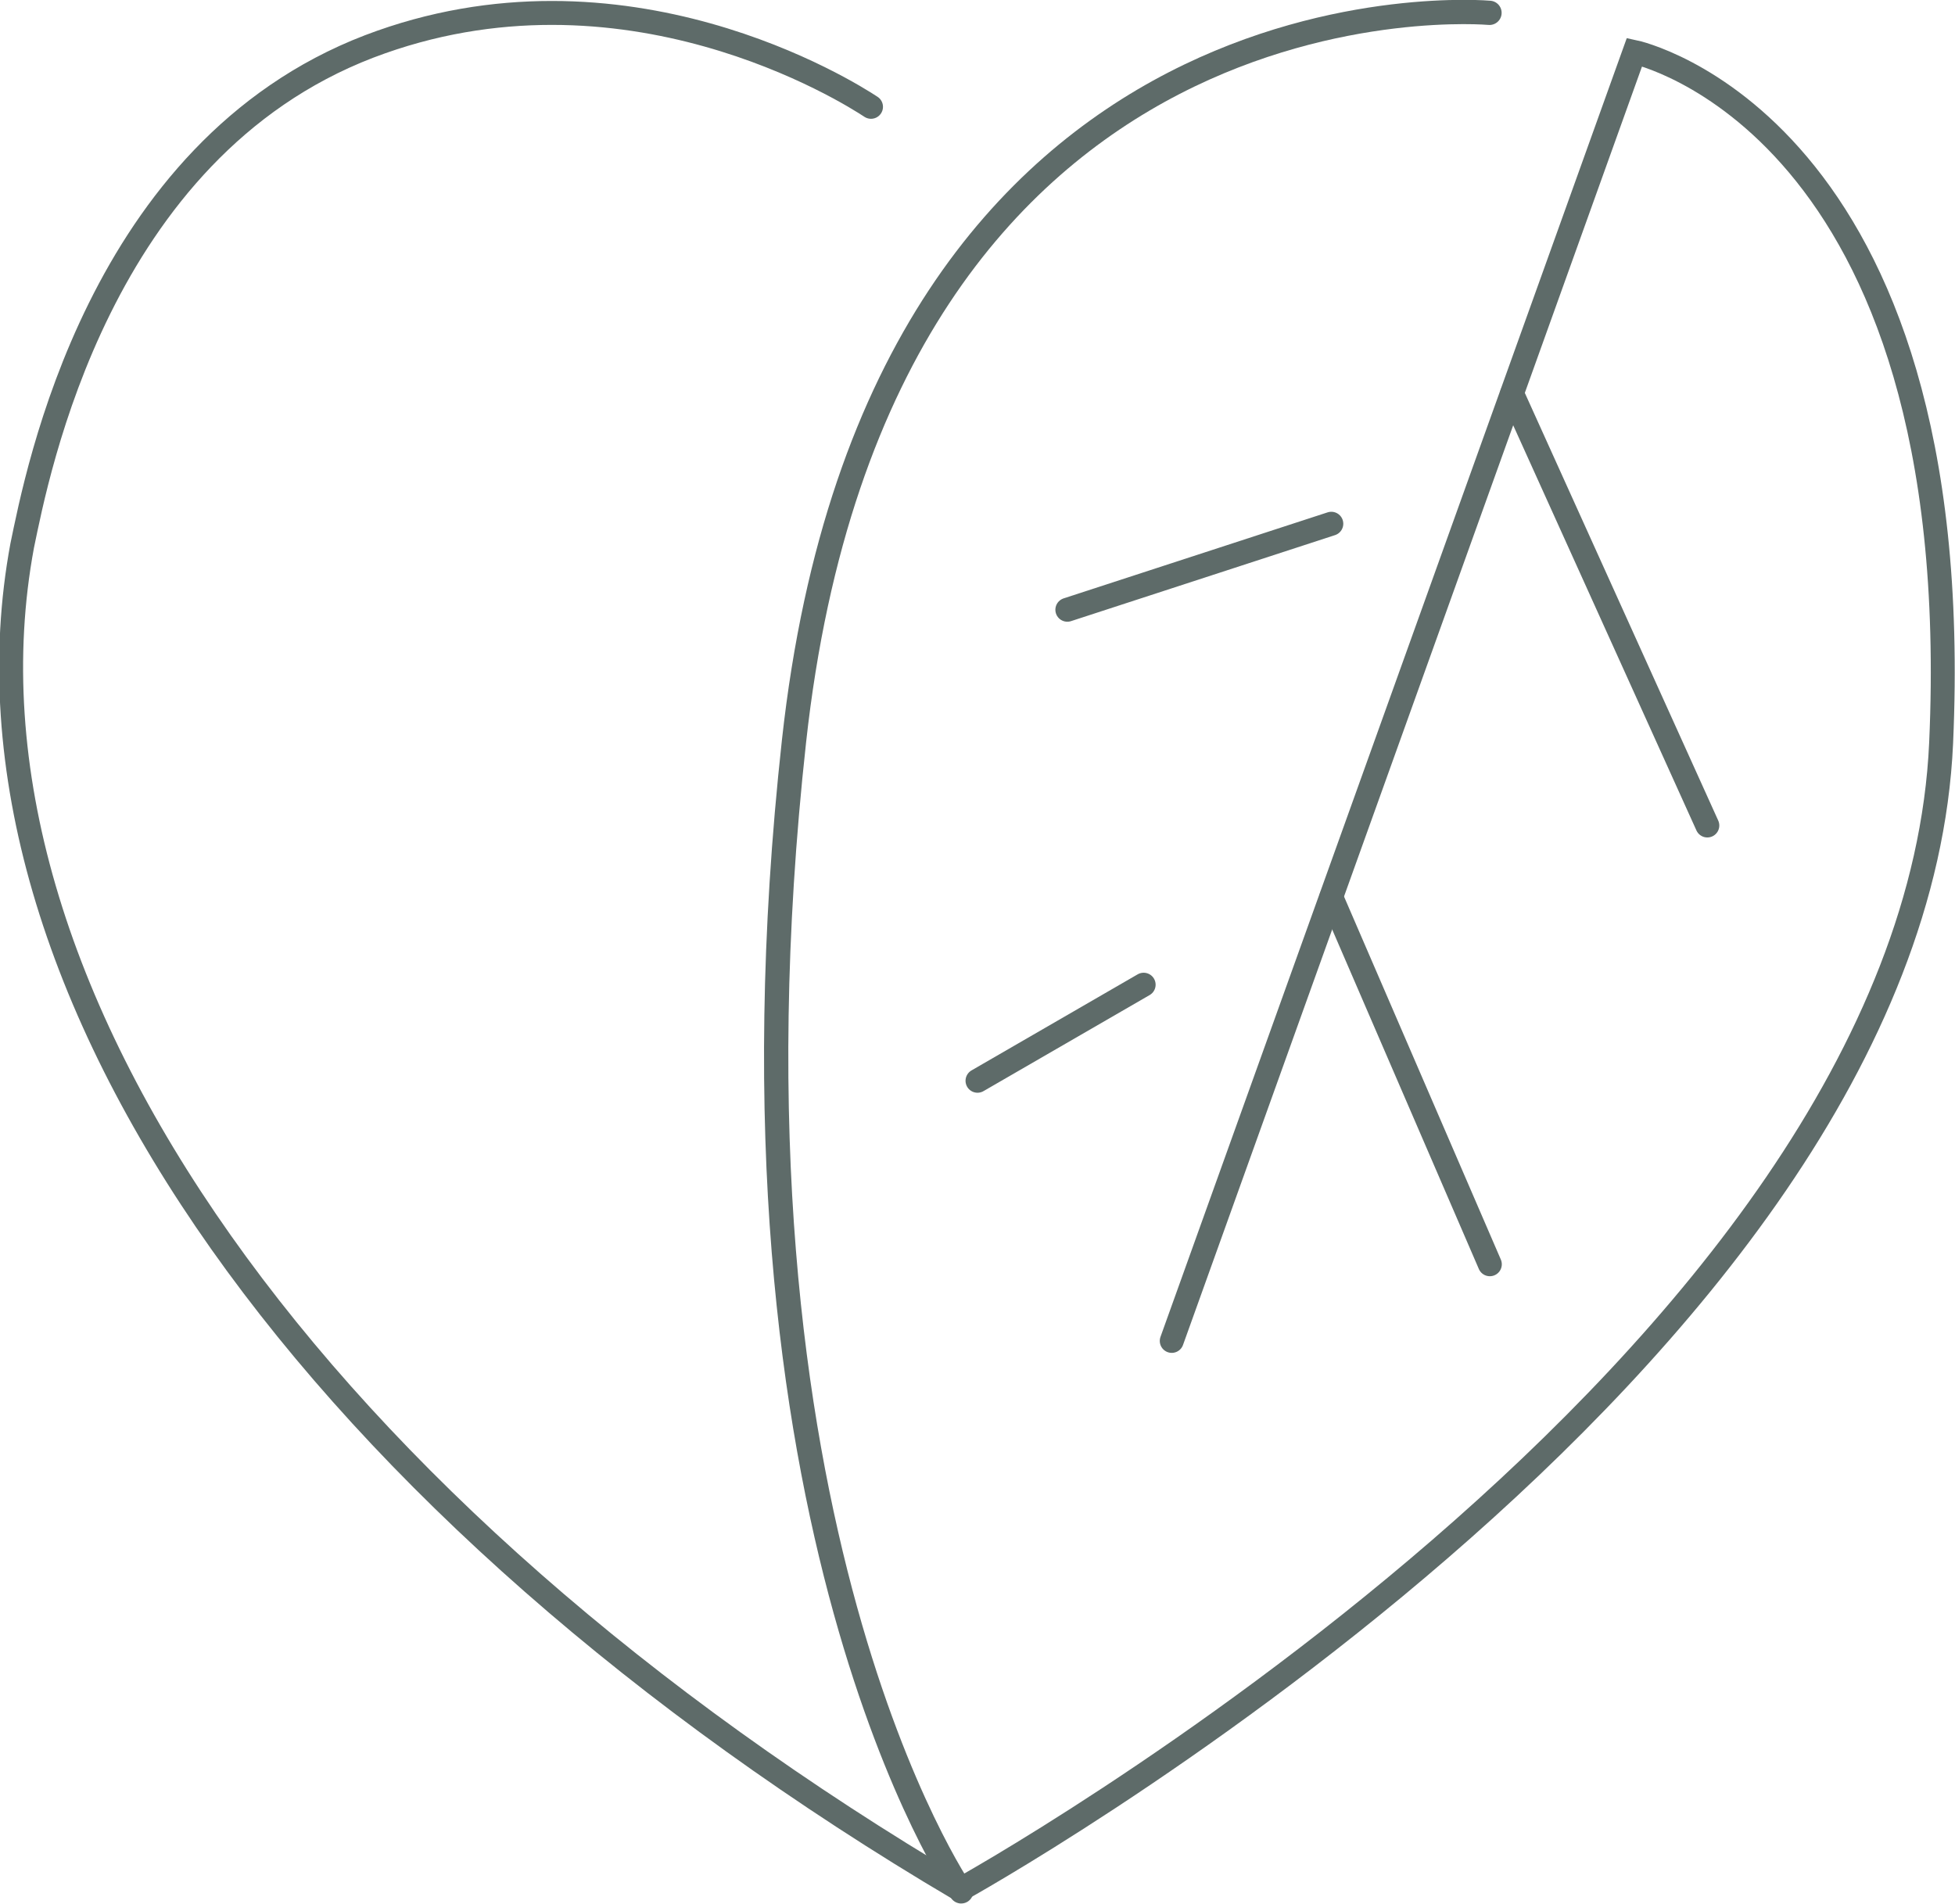
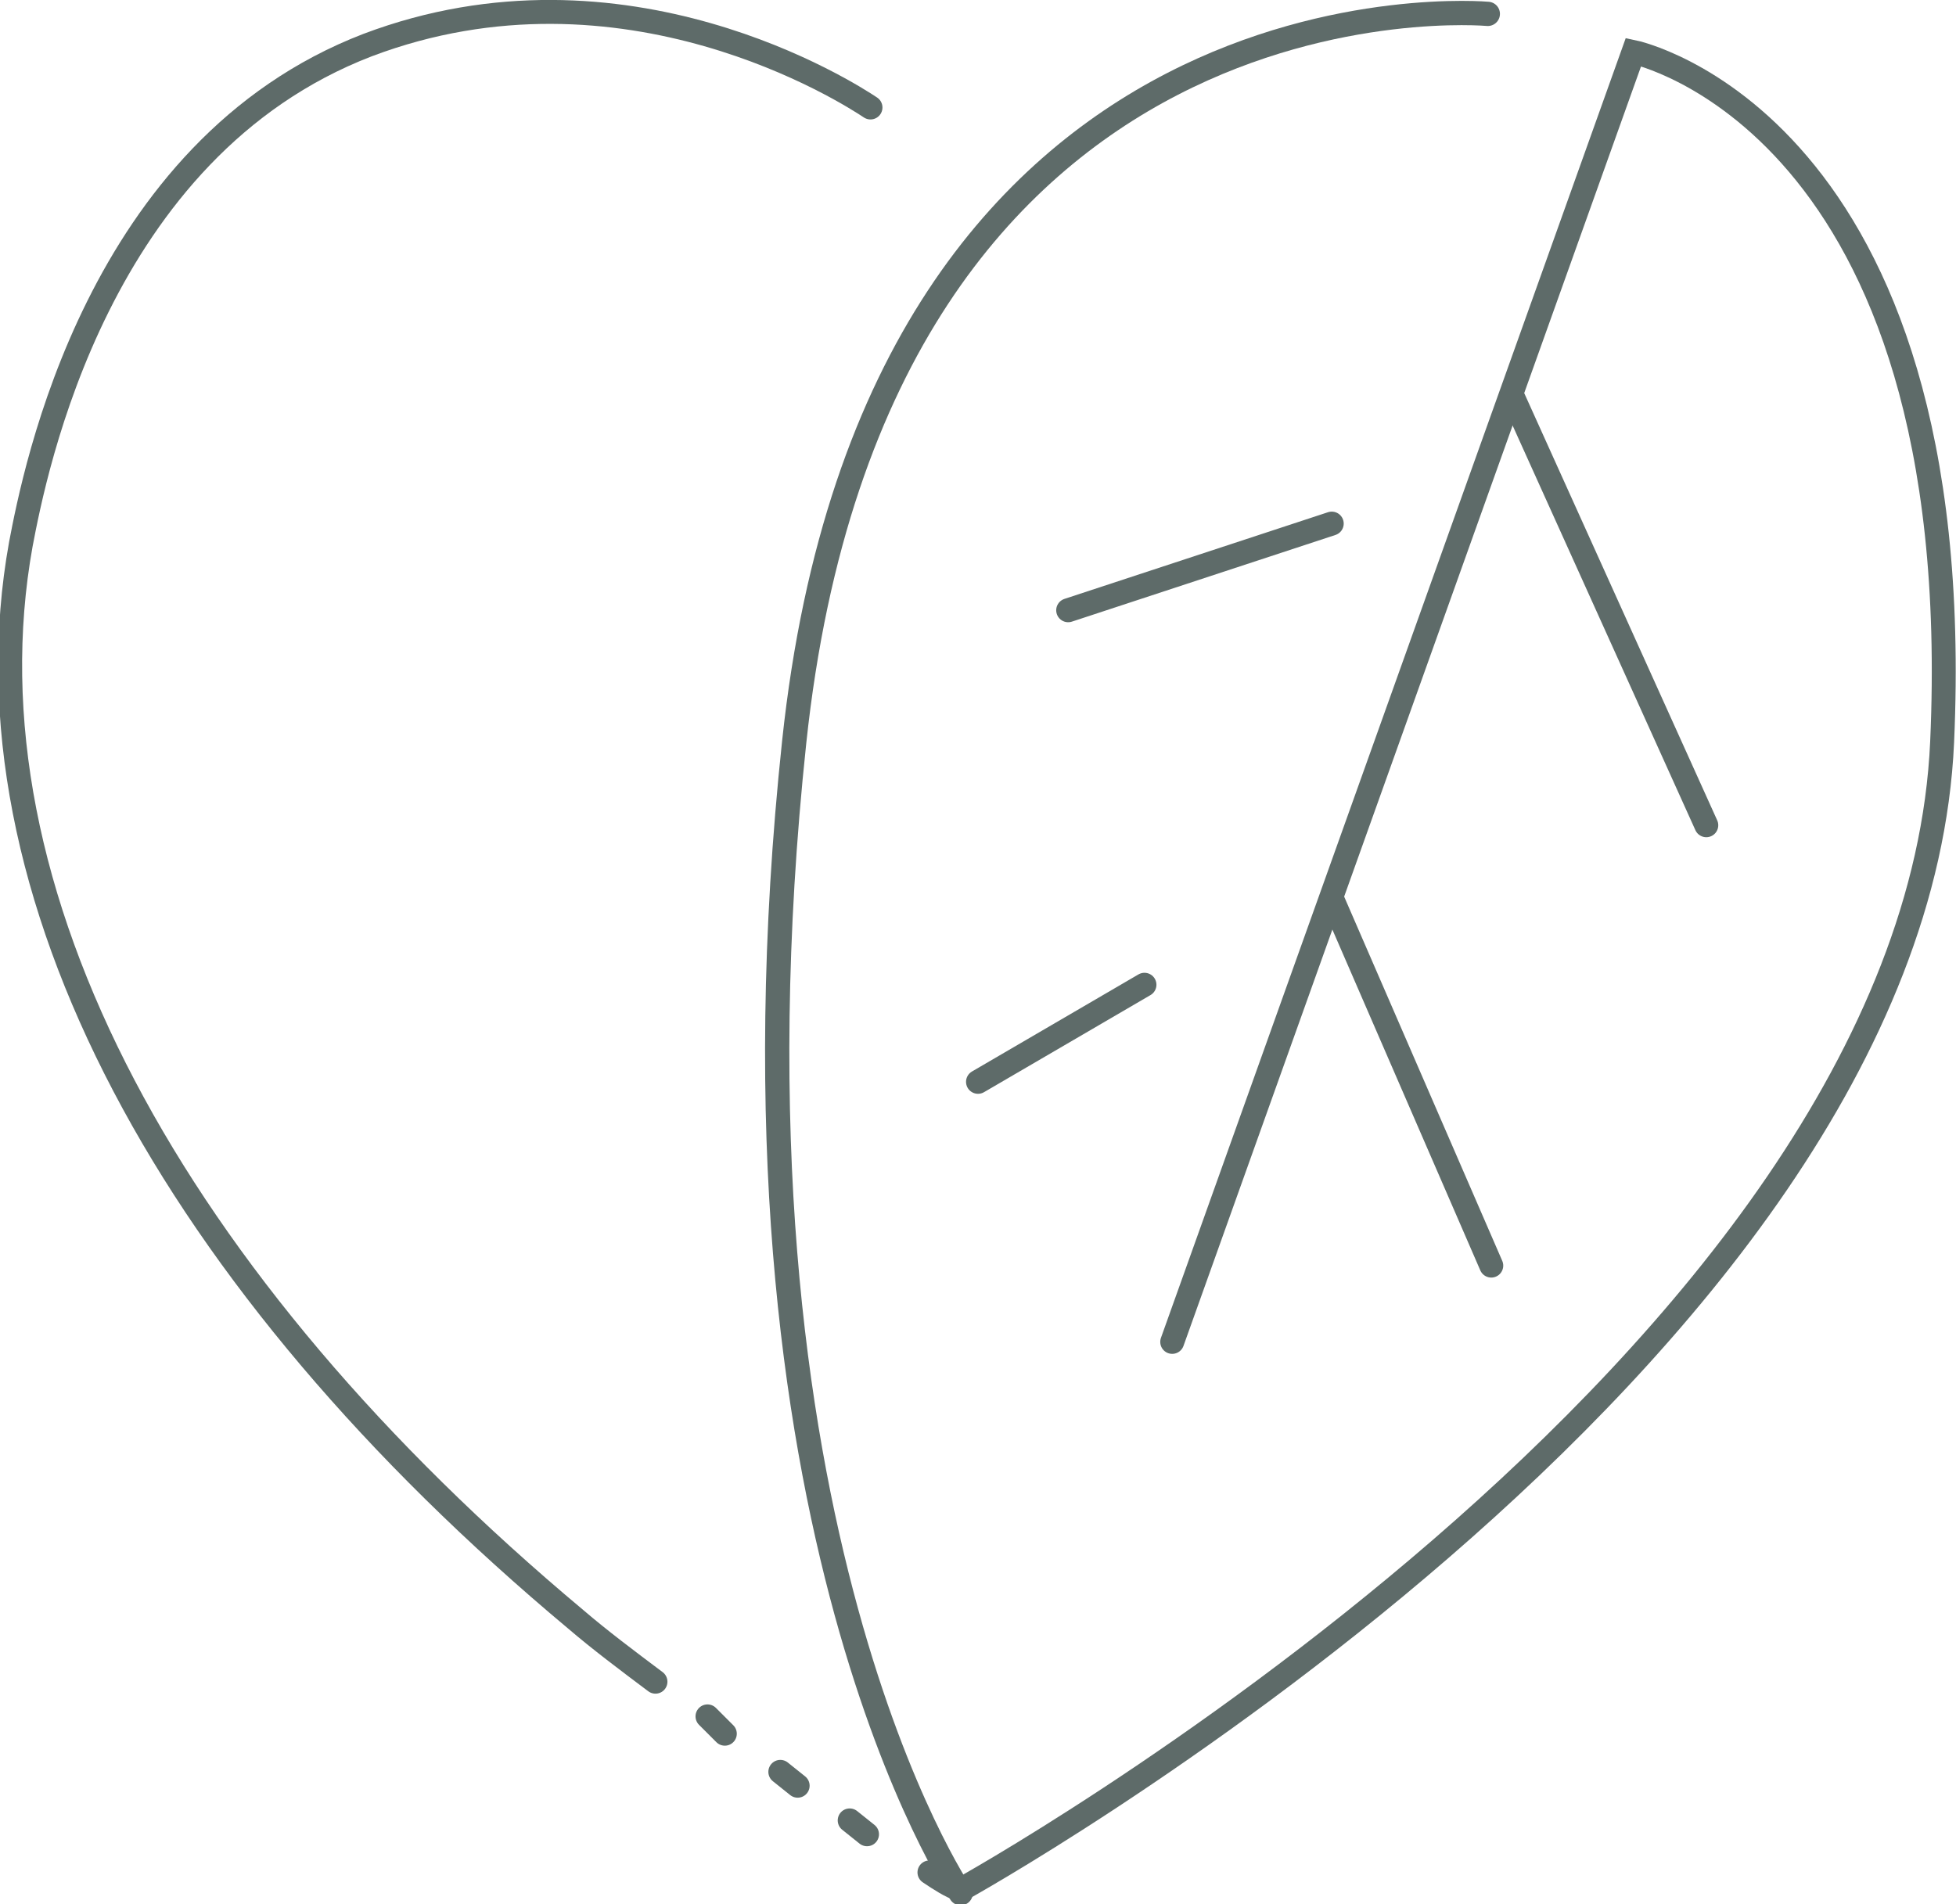
- <svg xmlns="http://www.w3.org/2000/svg" id="Layer_2" data-name="Layer 2" viewBox="0 0 56.36 54.88">
-   <defs>
-     <style>.cls-1,.cls-2{fill:none;stroke:#5e6b69;stroke-linecap:round;stroke-miterlimit:10;}.cls-1{stroke-width:0.69px;}.cls-2{stroke-width:0.7px;}</style>
-   </defs>
-   <path class="cls-1" d="M41.84,9.47c-.62-.41-7.14-4.54-14.47-1.74-7.81,3-9.57,12.33-10,14.39C15,34.87,26,50,44.41,60.87c0,0,27.48-15.18,28.28-33.06S63.85,7.89,63.85,7.89L50.51,45.05" transform="translate(-16.73 -6.39)" />
-   <line class="cls-1" x1="49.22" y1="23.8" x2="43.59" y2="11.35" />
-   <line class="cls-1" x1="42.95" y1="36.45" x2="38.38" y2="25.87" />
-   <line class="cls-1" x1="30.77" y1="17.58" x2="38.38" y2="15.1" />
-   <line class="cls-1" x1="28.18" y1="31.16" x2="32.97" y2="28.39" />
-   <path class="cls-2" d="M59.67,6.76s-17.57-1.59-20.05,21,4.82,33.16,4.82,33.16" transform="translate(-16.73 -6.39)" />
+ <svg xmlns="http://www.w3.org/2000/svg" version="1.1" id="Layer_2_00000129923118853813808680000010094645006012104884_" x="0px" y="0px" viewBox="0 0 56.4 54.9" style="enable-background:new 0 0 56.4 54.9;" xml:space="preserve">
+   <style type="text/css">
+ 	.st0{fill:none;stroke:#5E6B69;stroke-width:0.69;stroke-linecap:round;stroke-miterlimit:10;}
+ 	.st1{fill:none;stroke:#5E6B69;stroke-width:0.7;stroke-linecap:round;stroke-miterlimit:10;}
+ </style>
+   <path class="st0" d="M26.8,54c0.3,0.2,0.6,0.4,0.9,0.5c0,0,27.5-15.2,28.3-33.1S47.1,1.5,47.1,1.5L33.8,38.7" />
+   <path class="st0" d="M25.1,3.1C24.5,2.7,18-1.5,10.6,1.3c-7.8,3-9.6,12.3-10,14.4C-1.2,25.7,5,37,16.6,46.7c0.7,0.6,1.5,1.2,2.3,1.8  " />
+   <line class="st0" x1="49.2" y1="23.8" x2="43.6" y2="11.4" />
+   <line class="st0" x1="43" y1="36.5" x2="38.4" y2="25.9" />
+   <line class="st0" x1="30.8" y1="17.6" x2="38.4" y2="15.1" />
+   <line class="st0" x1="28.2" y1="31.2" x2="33" y2="28.4" />
+   <path class="st1" d="M42.9,0.4c0,0-17.6-1.6-20,21s4.8,33.2,4.8,33.2" />
+   <line class="st0" x1="20.4" y1="49.5" x2="20.9" y2="50" />
+   <line class="st0" x1="22.5" y1="51.1" x2="23" y2="51.5" />
+   <line class="st0" x1="24.5" y1="52.5" x2="25" y2="52.9" />
</svg>
